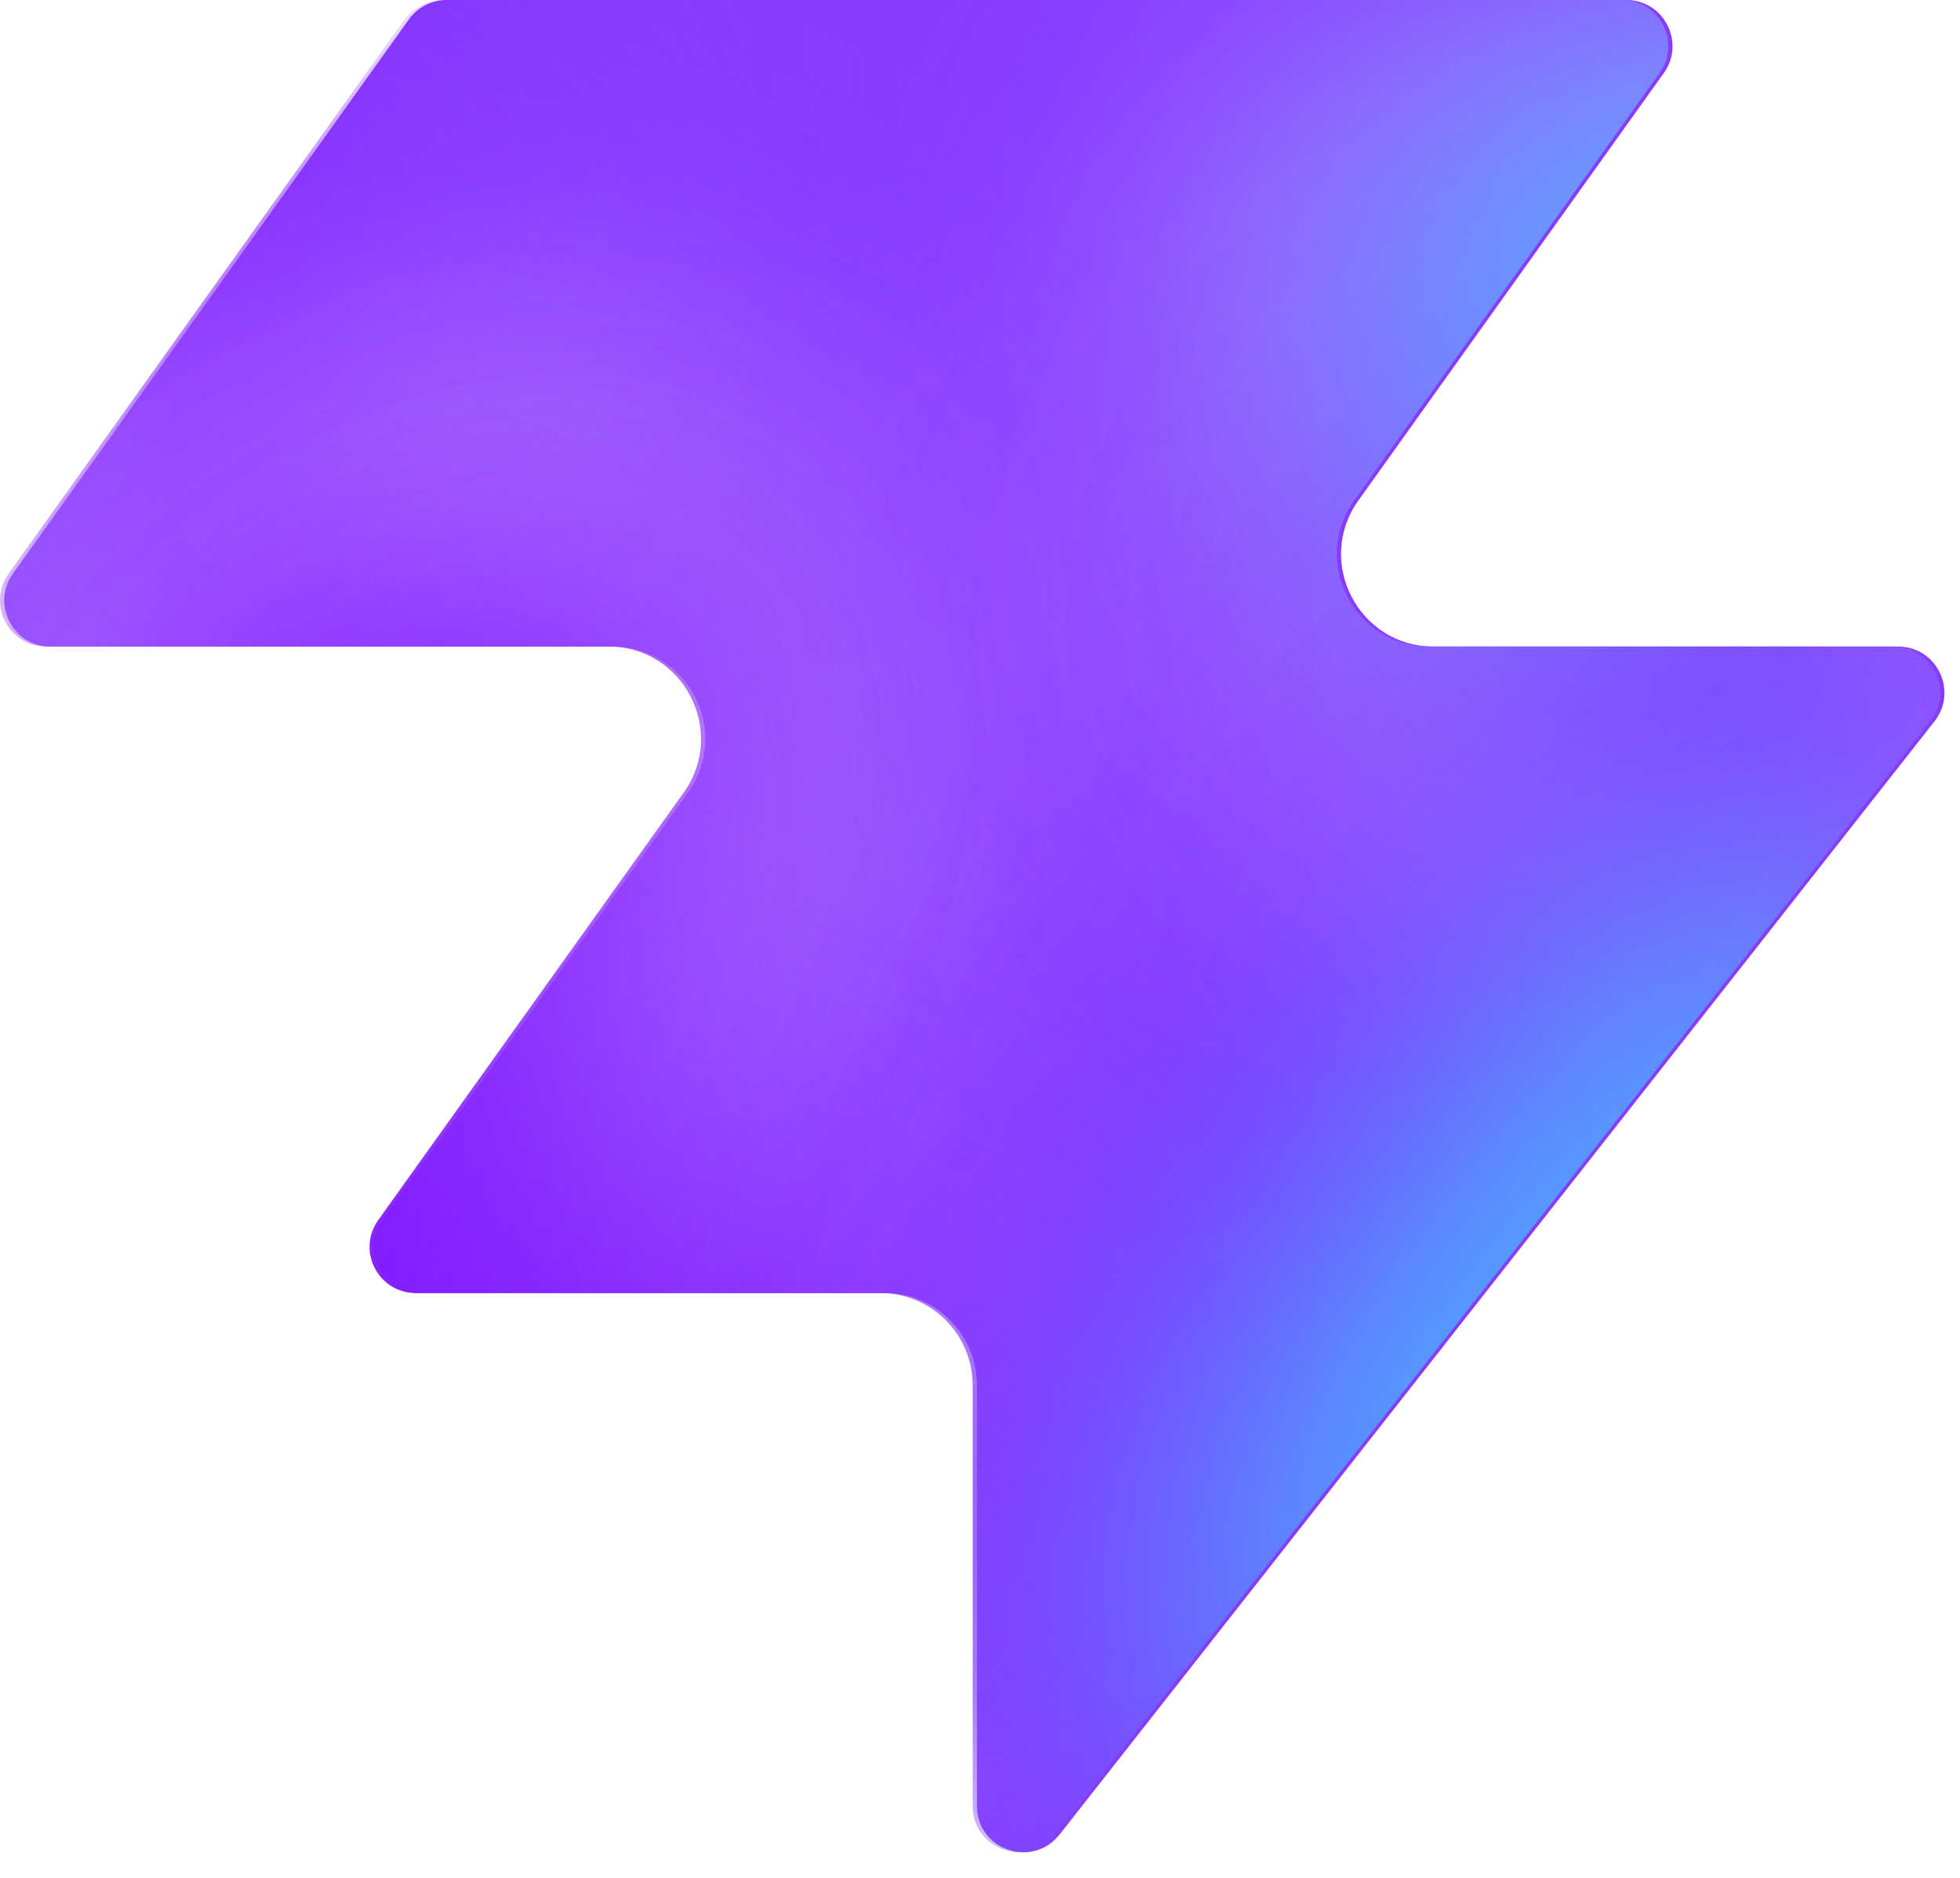
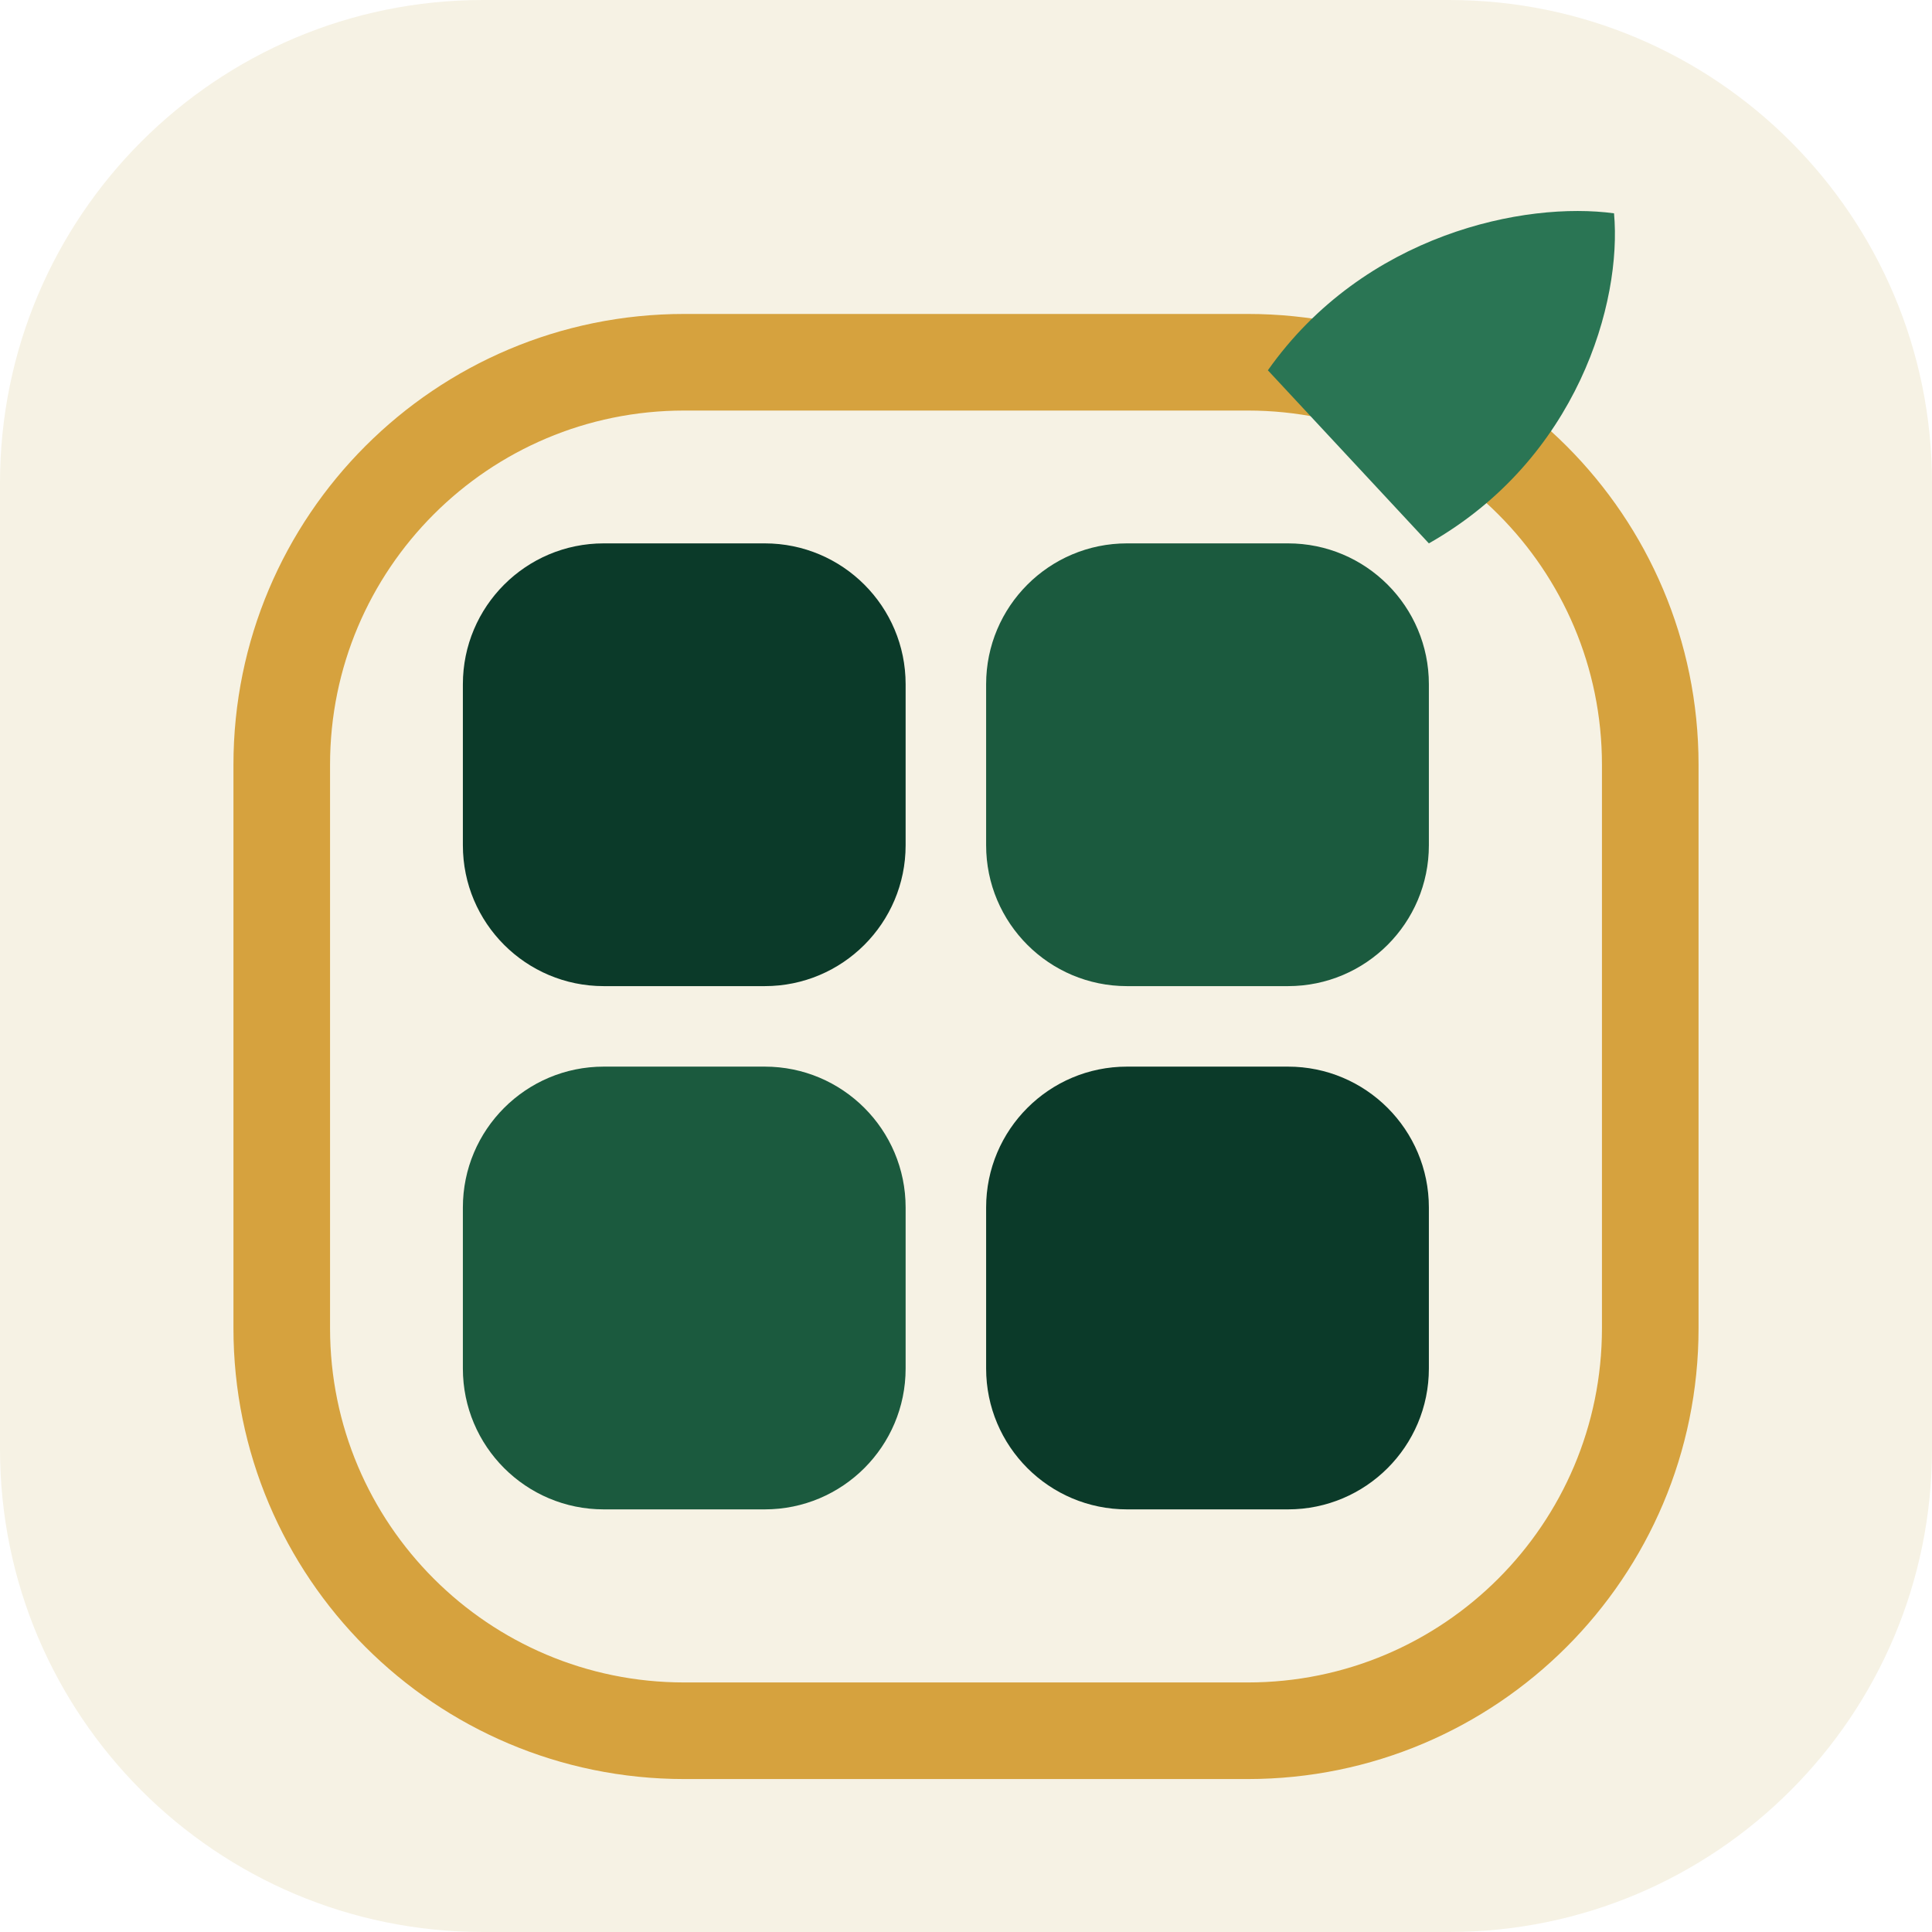
- <svg xmlns="http://www.w3.org/2000/svg" width="48" height="46" fill="none" viewBox="0 0 48 46">
-   <path fill="#863bff" d="M25.946 44.938c-.664.845-2.021.375-2.021-.698V33.937a2.26 2.26 0 0 0-2.262-2.262H10.287c-.92 0-1.456-1.04-.92-1.788l7.48-10.471c1.07-1.497 0-3.578-1.842-3.578H1.237c-.92 0-1.456-1.04-.92-1.788L10.013.474c.214-.297.556-.474.92-.474h28.894c.92 0 1.456 1.04.92 1.788l-7.48 10.471c-1.07 1.498 0 3.579 1.842 3.579h11.377c.943 0 1.473 1.088.89 1.83L25.947 44.94z" style="fill:#863bff;fill:color(display-p3 .525 .23 1);fill-opacity:1" />
-   <mask id="a" width="48" height="46" x="0" y="0" maskUnits="userSpaceOnUse" style="mask-type:alpha">
-     <path fill="#000" d="M25.842 44.938c-.664.844-2.021.375-2.021-.698V33.937a2.26 2.26 0 0 0-2.262-2.262H10.183c-.92 0-1.456-1.04-.92-1.788l7.48-10.471c1.07-1.498 0-3.579-1.842-3.579H1.133c-.92 0-1.456-1.04-.92-1.787L9.91.473c.214-.297.556-.474.92-.474h28.894c.92 0 1.456 1.04.92 1.788l-7.48 10.471c-1.07 1.498 0 3.578 1.842 3.578h11.377c.943 0 1.473 1.088.89 1.832L25.843 44.94z" style="fill:#000;fill-opacity:1" />
-   </mask>
-   <g mask="url(#a)">
-     <g filter="url(#b)">
-       <ellipse cx="5.508" cy="14.704" fill="#ede6ff" rx="5.508" ry="14.704" style="fill:#ede6ff;fill:color(display-p3 .927 .903 1);fill-opacity:1" transform="matrix(.00324 1 1 -.00324 -4.47 31.516)" />
-     </g>
-     <g filter="url(#c)">
-       <ellipse cx="10.399" cy="29.851" fill="#ede6ff" rx="10.399" ry="29.851" style="fill:#ede6ff;fill:color(display-p3 .927 .903 1);fill-opacity:1" transform="matrix(.00324 1 1 -.00324 -39.328 7.883)" />
-     </g>
-     <g filter="url(#d)">
-       <ellipse cx="5.508" cy="30.487" fill="#7e14ff" rx="5.508" ry="30.487" style="fill:#7e14ff;fill:color(display-p3 .492 .077 1);fill-opacity:1" transform="rotate(89.814 -25.913 -14.639)scale(1 -1)" />
-     </g>
-     <g filter="url(#e)">
-       <ellipse cx="5.508" cy="30.599" fill="#7e14ff" rx="5.508" ry="30.599" style="fill:#7e14ff;fill:color(display-p3 .492 .077 1);fill-opacity:1" transform="rotate(89.814 -32.644 -3.334)scale(1 -1)" />
-     </g>
-     <g filter="url(#f)">
-       <ellipse cx="5.508" cy="30.599" fill="#7e14ff" rx="5.508" ry="30.599" style="fill:#7e14ff;fill:color(display-p3 .492 .077 1);fill-opacity:1" transform="matrix(.00324 1 1 -.00324 -34.34 30.47)" />
-     </g>
-     <g filter="url(#g)">
-       <ellipse cx="14.072" cy="22.078" fill="#ede6ff" rx="14.072" ry="22.078" style="fill:#ede6ff;fill:color(display-p3 .927 .903 1);fill-opacity:1" transform="rotate(93.35 24.506 48.493)scale(-1 1)" />
-     </g>
-     <g filter="url(#h)">
-       <ellipse cx="3.47" cy="21.501" fill="#7e14ff" rx="3.47" ry="21.501" style="fill:#7e14ff;fill:color(display-p3 .492 .077 1);fill-opacity:1" transform="rotate(89.009 28.708 47.59)scale(-1 1)" />
-     </g>
-     <g filter="url(#i)">
-       <ellipse cx="3.47" cy="21.501" fill="#7e14ff" rx="3.47" ry="21.501" style="fill:#7e14ff;fill:color(display-p3 .492 .077 1);fill-opacity:1" transform="rotate(89.009 28.708 47.59)scale(-1 1)" />
-     </g>
-     <g filter="url(#j)">
-       <ellipse cx=".387" cy="8.972" fill="#7e14ff" rx="4.407" ry="29.108" style="fill:#7e14ff;fill:color(display-p3 .492 .077 1);fill-opacity:1" transform="rotate(39.51 .387 8.972)" />
-     </g>
-     <g filter="url(#k)">
-       <ellipse cx="47.523" cy="-6.092" fill="#7e14ff" rx="4.407" ry="29.108" style="fill:#7e14ff;fill:color(display-p3 .492 .077 1);fill-opacity:1" transform="rotate(37.892 47.523 -6.092)" />
-     </g>
-     <g filter="url(#l)">
-       <ellipse cx="41.412" cy="6.333" fill="#47bfff" rx="5.971" ry="9.665" style="fill:#47bfff;fill:color(display-p3 .28 .748 1);fill-opacity:1" transform="rotate(37.892 41.412 6.333)" />
-     </g>
-     <g filter="url(#m)">
-       <ellipse cx="-1.879" cy="38.332" fill="#7e14ff" rx="4.407" ry="29.108" style="fill:#7e14ff;fill:color(display-p3 .492 .077 1);fill-opacity:1" transform="rotate(37.892 -1.88 38.332)" />
-     </g>
-     <g filter="url(#n)">
-       <ellipse cx="-1.879" cy="38.332" fill="#7e14ff" rx="4.407" ry="29.108" style="fill:#7e14ff;fill:color(display-p3 .492 .077 1);fill-opacity:1" transform="rotate(37.892 -1.88 38.332)" />
-     </g>
-     <g filter="url(#o)">
-       <ellipse cx="35.651" cy="29.907" fill="#7e14ff" rx="4.407" ry="29.108" style="fill:#7e14ff;fill:color(display-p3 .492 .077 1);fill-opacity:1" transform="rotate(37.892 35.651 29.907)" />
-     </g>
-     <g filter="url(#p)">
-       <ellipse cx="38.418" cy="32.4" fill="#47bfff" rx="5.971" ry="15.297" style="fill:#47bfff;fill:color(display-p3 .28 .748 1);fill-opacity:1" transform="rotate(37.892 38.418 32.4)" />
-     </g>
-   </g>
-   <defs>
-     <filter id="b" width="60.045" height="41.654" x="-19.77" y="16.149" color-interpolation-filters="sRGB" filterUnits="userSpaceOnUse">
-       <feFlood flood-opacity="0" result="BackgroundImageFix" />
-       <feBlend in="SourceGraphic" in2="BackgroundImageFix" result="shape" />
-       <feGaussianBlur result="effect1_foregroundBlur_2002_17158" stdDeviation="7.659" />
-     </filter>
-     <filter id="c" width="90.34" height="51.437" x="-54.613" y="-7.533" color-interpolation-filters="sRGB" filterUnits="userSpaceOnUse">
-       <feFlood flood-opacity="0" result="BackgroundImageFix" />
-       <feBlend in="SourceGraphic" in2="BackgroundImageFix" result="shape" />
-       <feGaussianBlur result="effect1_foregroundBlur_2002_17158" stdDeviation="7.659" />
-     </filter>
-     <filter id="d" width="79.355" height="29.4" x="-49.64" y="2.03" color-interpolation-filters="sRGB" filterUnits="userSpaceOnUse">
-       <feFlood flood-opacity="0" result="BackgroundImageFix" />
-       <feBlend in="SourceGraphic" in2="BackgroundImageFix" result="shape" />
-       <feGaussianBlur result="effect1_foregroundBlur_2002_17158" stdDeviation="4.596" />
-     </filter>
-     <filter id="e" width="79.579" height="29.4" x="-45.045" y="20.029" color-interpolation-filters="sRGB" filterUnits="userSpaceOnUse">
-       <feFlood flood-opacity="0" result="BackgroundImageFix" />
-       <feBlend in="SourceGraphic" in2="BackgroundImageFix" result="shape" />
-       <feGaussianBlur result="effect1_foregroundBlur_2002_17158" stdDeviation="4.596" />
-     </filter>
-     <filter id="f" width="79.579" height="29.4" x="-43.513" y="21.178" color-interpolation-filters="sRGB" filterUnits="userSpaceOnUse">
-       <feFlood flood-opacity="0" result="BackgroundImageFix" />
-       <feBlend in="SourceGraphic" in2="BackgroundImageFix" result="shape" />
-       <feGaussianBlur result="effect1_foregroundBlur_2002_17158" stdDeviation="4.596" />
-     </filter>
-     <filter id="g" width="74.749" height="58.852" x="15.756" y="-17.901" color-interpolation-filters="sRGB" filterUnits="userSpaceOnUse">
-       <feFlood flood-opacity="0" result="BackgroundImageFix" />
-       <feBlend in="SourceGraphic" in2="BackgroundImageFix" result="shape" />
-       <feGaussianBlur result="effect1_foregroundBlur_2002_17158" stdDeviation="7.659" />
-     </filter>
-     <filter id="h" width="61.377" height="25.362" x="23.548" y="2.284" color-interpolation-filters="sRGB" filterUnits="userSpaceOnUse">
-       <feFlood flood-opacity="0" result="BackgroundImageFix" />
-       <feBlend in="SourceGraphic" in2="BackgroundImageFix" result="shape" />
-       <feGaussianBlur result="effect1_foregroundBlur_2002_17158" stdDeviation="4.596" />
-     </filter>
-     <filter id="i" width="61.377" height="25.362" x="23.548" y="2.284" color-interpolation-filters="sRGB" filterUnits="userSpaceOnUse">
-       <feFlood flood-opacity="0" result="BackgroundImageFix" />
-       <feBlend in="SourceGraphic" in2="BackgroundImageFix" result="shape" />
-       <feGaussianBlur result="effect1_foregroundBlur_2002_17158" stdDeviation="4.596" />
-     </filter>
-     <filter id="j" width="56.045" height="63.649" x="-27.636" y="-22.853" color-interpolation-filters="sRGB" filterUnits="userSpaceOnUse">
-       <feFlood flood-opacity="0" result="BackgroundImageFix" />
-       <feBlend in="SourceGraphic" in2="BackgroundImageFix" result="shape" />
-       <feGaussianBlur result="effect1_foregroundBlur_2002_17158" stdDeviation="4.596" />
-     </filter>
-     <filter id="k" width="54.814" height="64.646" x="20.116" y="-38.415" color-interpolation-filters="sRGB" filterUnits="userSpaceOnUse">
-       <feFlood flood-opacity="0" result="BackgroundImageFix" />
-       <feBlend in="SourceGraphic" in2="BackgroundImageFix" result="shape" />
-       <feGaussianBlur result="effect1_foregroundBlur_2002_17158" stdDeviation="4.596" />
-     </filter>
-     <filter id="l" width="33.541" height="35.313" x="24.641" y="-11.323" color-interpolation-filters="sRGB" filterUnits="userSpaceOnUse">
-       <feFlood flood-opacity="0" result="BackgroundImageFix" />
-       <feBlend in="SourceGraphic" in2="BackgroundImageFix" result="shape" />
-       <feGaussianBlur result="effect1_foregroundBlur_2002_17158" stdDeviation="4.596" />
-     </filter>
-     <filter id="m" width="54.814" height="64.646" x="-29.286" y="6.009" color-interpolation-filters="sRGB" filterUnits="userSpaceOnUse">
-       <feFlood flood-opacity="0" result="BackgroundImageFix" />
-       <feBlend in="SourceGraphic" in2="BackgroundImageFix" result="shape" />
-       <feGaussianBlur result="effect1_foregroundBlur_2002_17158" stdDeviation="4.596" />
-     </filter>
-     <filter id="n" width="54.814" height="64.646" x="-29.286" y="6.009" color-interpolation-filters="sRGB" filterUnits="userSpaceOnUse">
-       <feFlood flood-opacity="0" result="BackgroundImageFix" />
-       <feBlend in="SourceGraphic" in2="BackgroundImageFix" result="shape" />
-       <feGaussianBlur result="effect1_foregroundBlur_2002_17158" stdDeviation="4.596" />
-     </filter>
-     <filter id="o" width="54.814" height="64.646" x="8.244" y="-2.416" color-interpolation-filters="sRGB" filterUnits="userSpaceOnUse">
-       <feFlood flood-opacity="0" result="BackgroundImageFix" />
-       <feBlend in="SourceGraphic" in2="BackgroundImageFix" result="shape" />
-       <feGaussianBlur result="effect1_foregroundBlur_2002_17158" stdDeviation="4.596" />
-     </filter>
-     <filter id="p" width="39.409" height="43.623" x="18.713" y="10.588" color-interpolation-filters="sRGB" filterUnits="userSpaceOnUse">
-       <feFlood flood-opacity="0" result="BackgroundImageFix" />
-       <feBlend in="SourceGraphic" in2="BackgroundImageFix" result="shape" />
-       <feGaussianBlur result="effect1_foregroundBlur_2002_17158" stdDeviation="4.596" />
-     </filter>
-   </defs>
+ <svg xmlns="http://www.w3.org/2000/svg" viewBox="0 0 48 48">
+   <rect width="48" height="48" rx="12" fill="#F6F2E4" />
+   <rect x="7" y="9" width="34" height="34" rx="10" fill="none" stroke="#D6A23E" stroke-width="2.4" />
+   <rect x="11.5" y="13.5" width="11" height="11" rx="3.5" fill="#0B3A29" />
+   <rect x="24.5" y="13.5" width="11" height="11" rx="3.5" fill="#1B5A3E" />
+   <rect x="11.5" y="26.5" width="11" height="11" rx="3.5" fill="#1B5A3E" />
+   <rect x="24.5" y="26.5" width="11" height="11" rx="3.5" fill="#0B3A29" />
+   <path d="M31.5 9.2c2.4-3.4 6.4-4.2 8.6-3.9.2 2.2-.9 6.1-4.6 8.2" fill="#2A7554" />
</svg>
